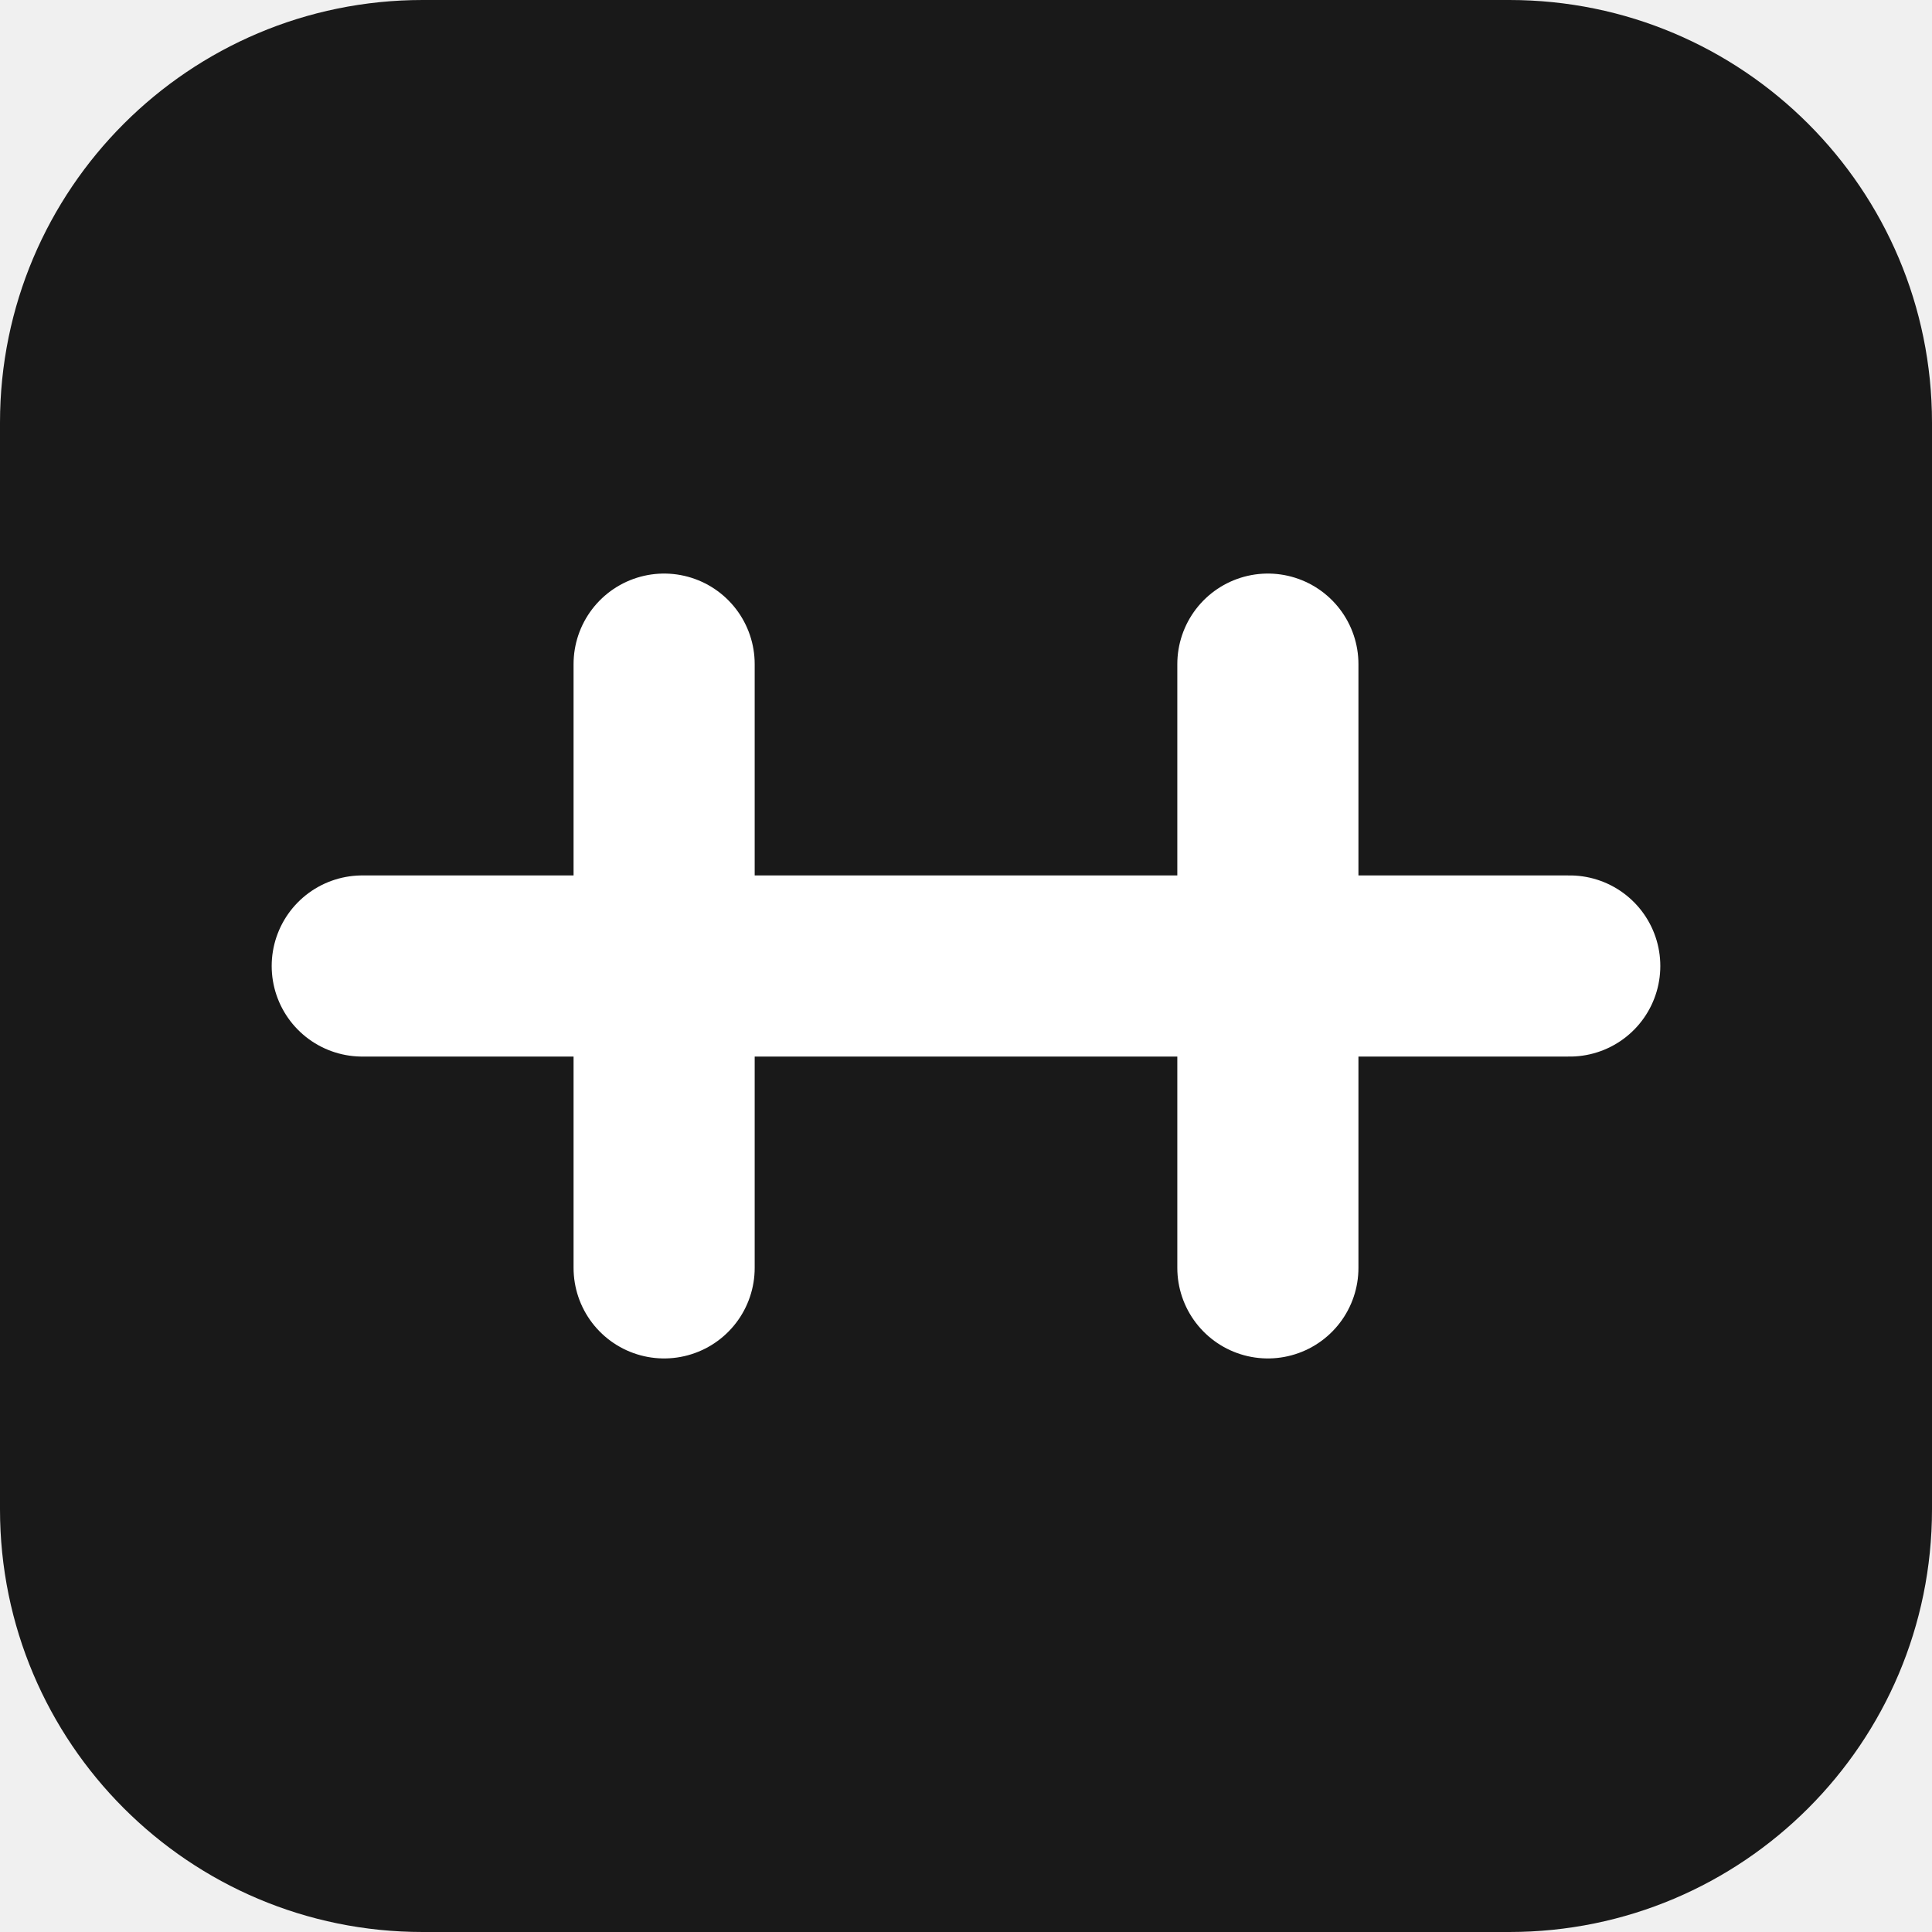
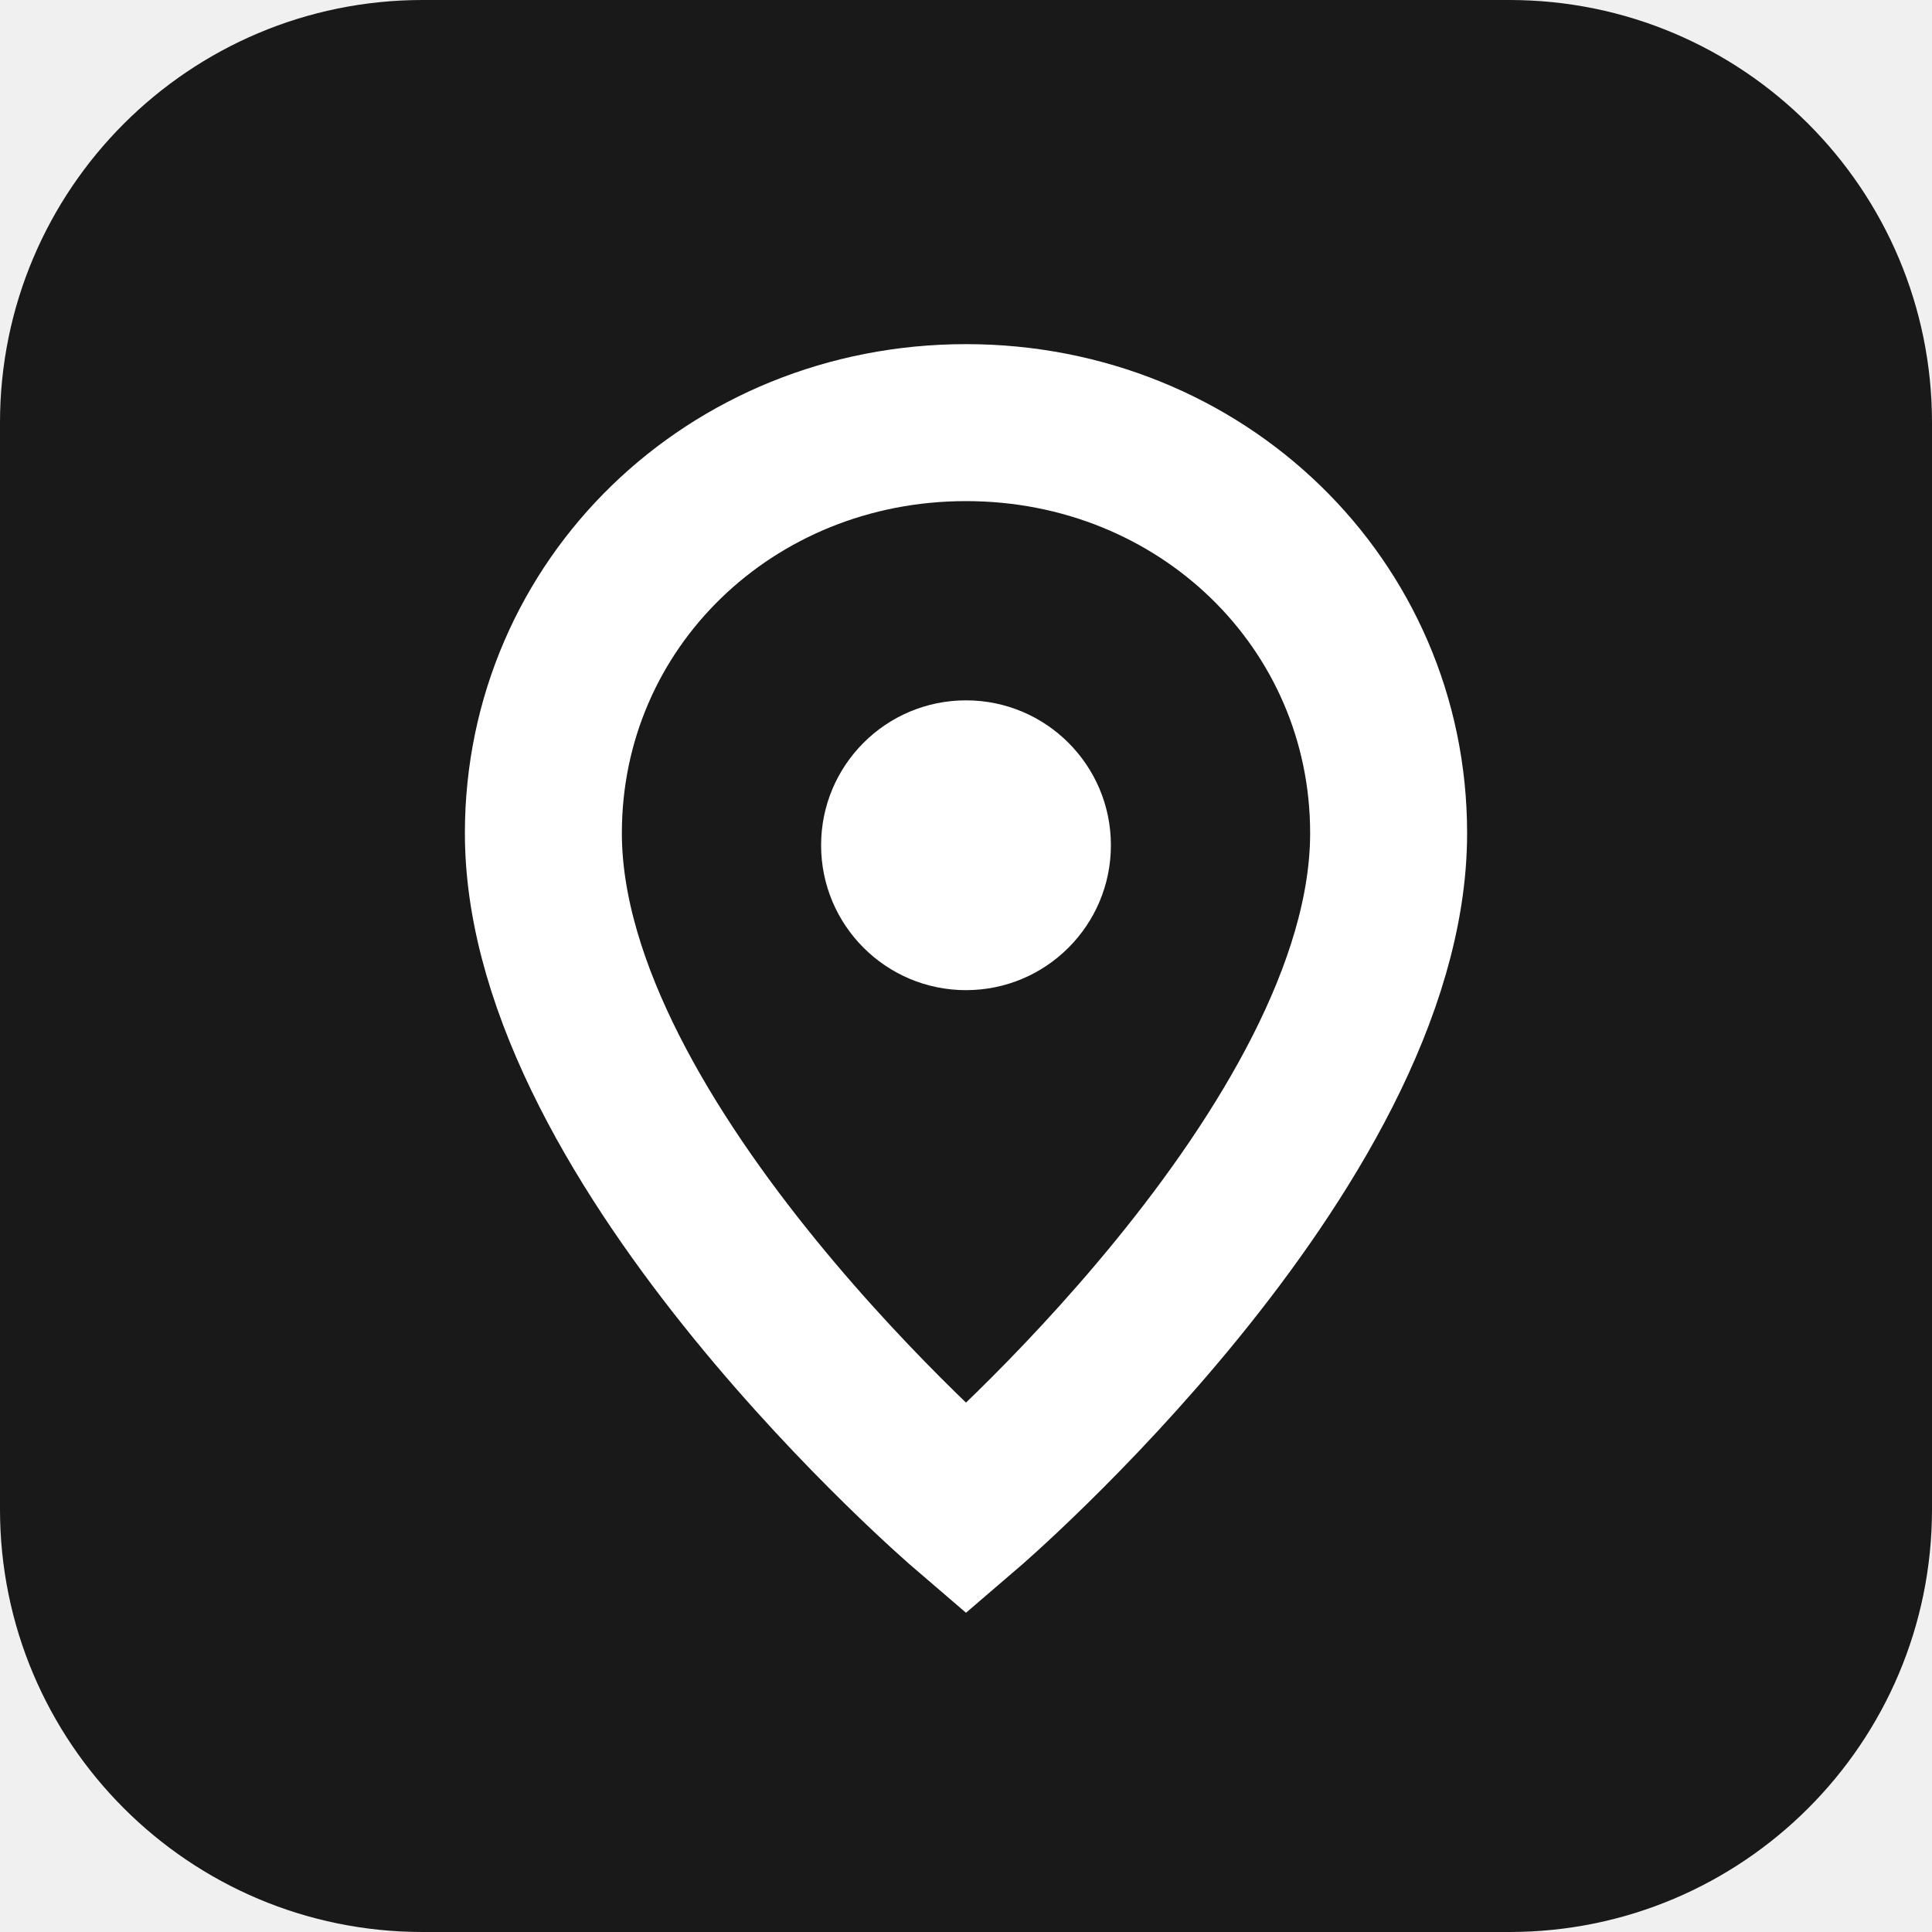
<svg xmlns="http://www.w3.org/2000/svg" viewBox="0 0 32 32">
  <rect width="32" height="32" rx="7" fill="#191919" />
-   <path d="M6 16h20M11 11v10M21 11v10" fill="none" stroke="#fff" stroke-width="3" stroke-linecap="round" />
+   <path d="M16 7c-3.9 0-7 3-7 6.8C9 19 16 25 16 25s7-6 7-11.2C23 10 19.9 7 16 7z" fill="none" stroke="#fff" stroke-width="2.6" />
+   <circle cx="16" cy="14" r="2.4" fill="#fff" />
</svg>
